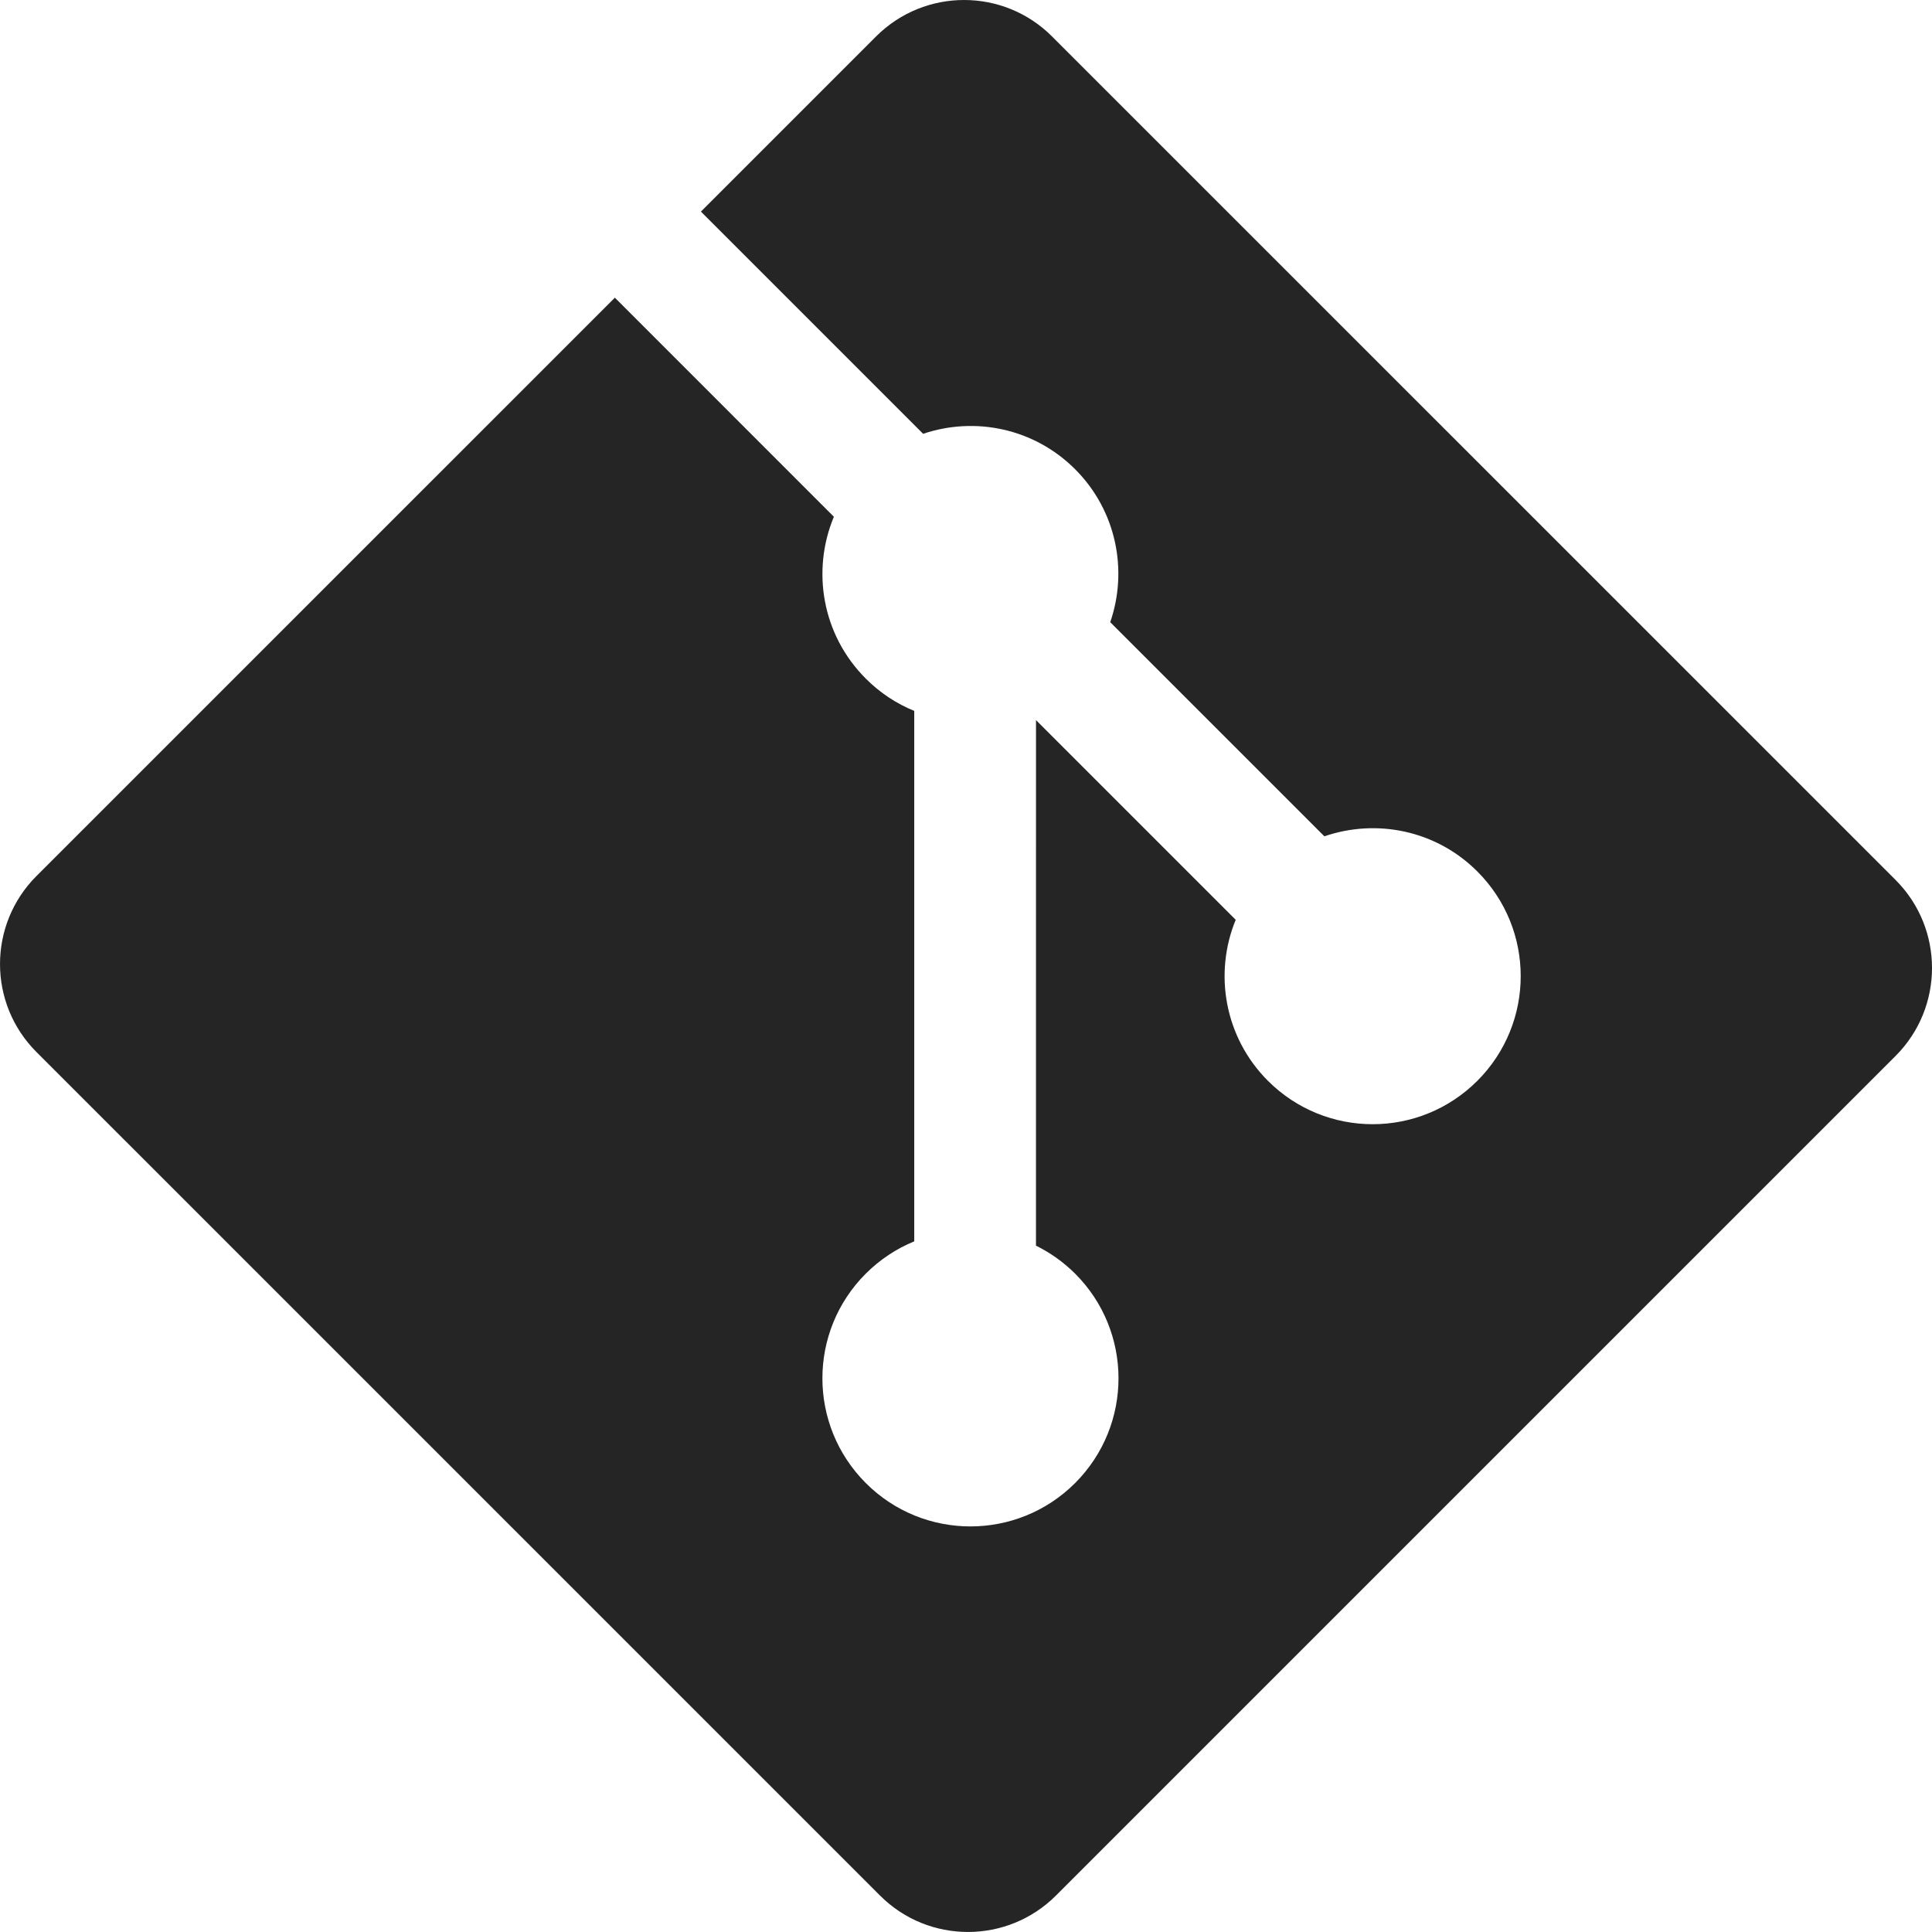
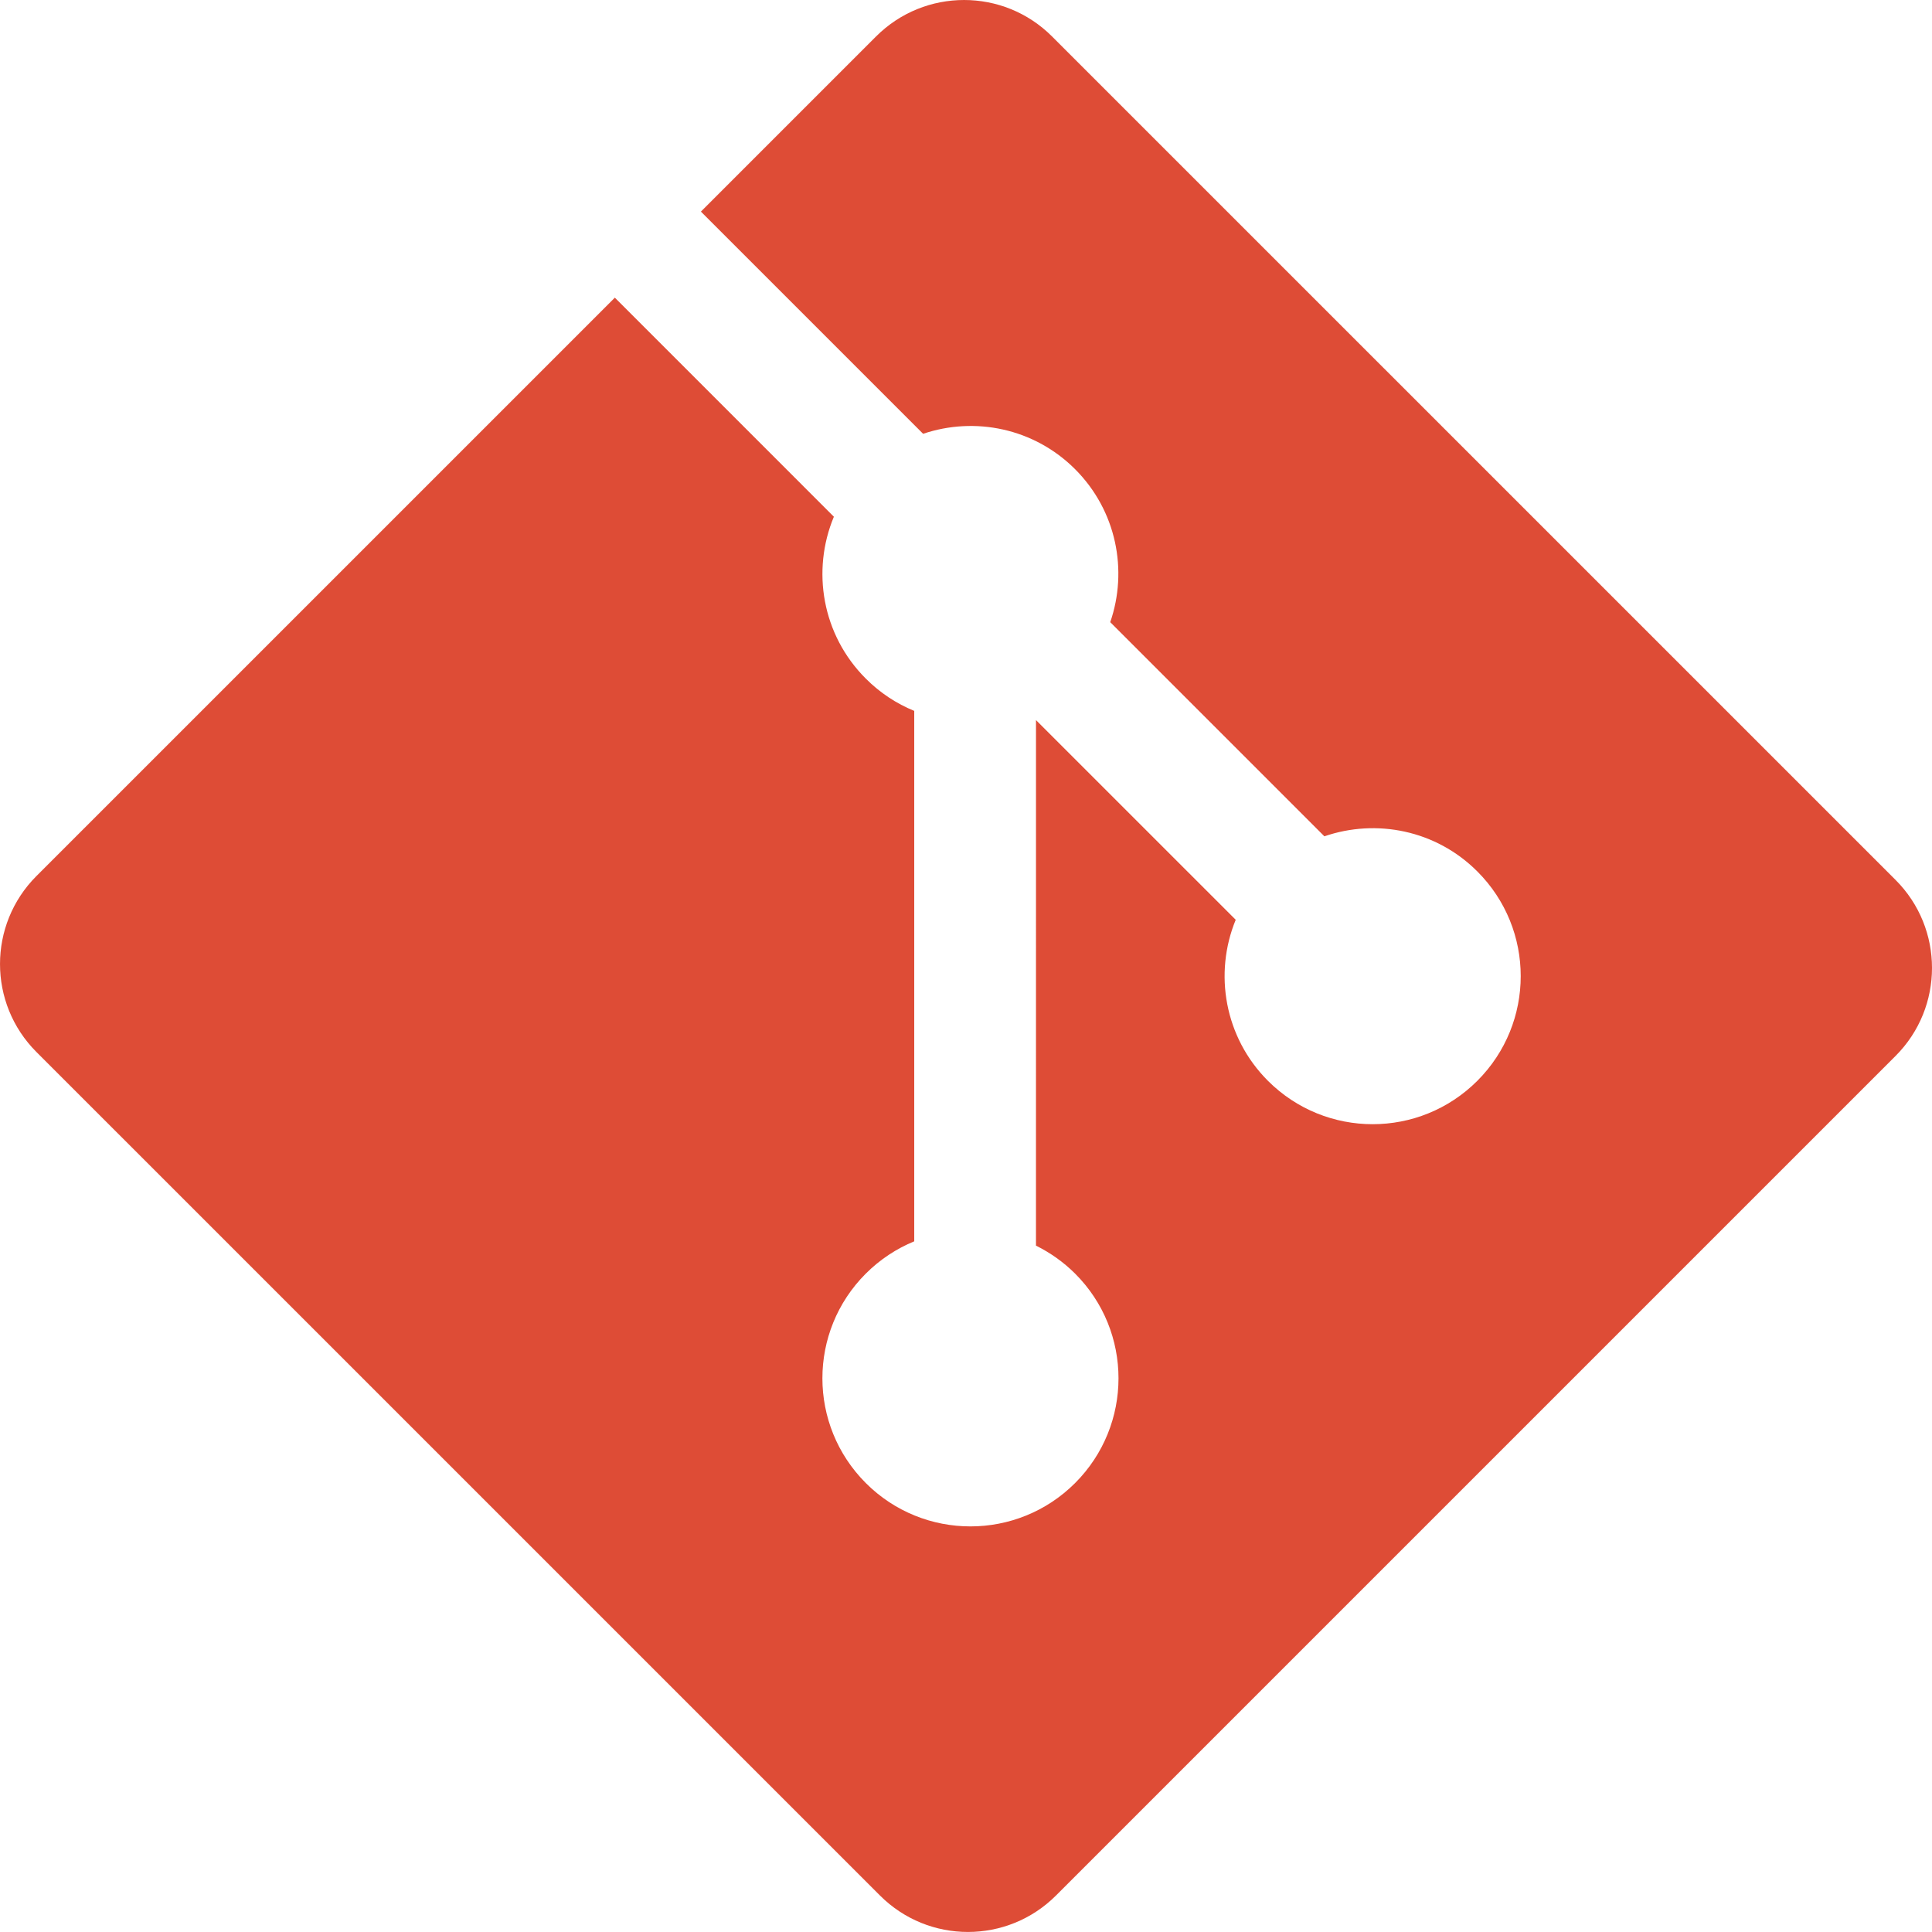
- <svg xmlns="http://www.w3.org/2000/svg" height="288" width="288">
-   <svg height="288" preserveAspectRatio="xMidYMid" viewBox="0 0 256 256" width="288">
-     <path d="m251.172 116.594-111.773-111.765c-6.432-6.438-16.873-6.438-23.314 0l-23.21 23.21 29.443 29.443c6.842-2.312 14.688-.761 20.142 4.694 5.48 5.489 7.019 13.401 4.651 20.266l28.375 28.375c6.865-2.365 14.786-.834 20.269 4.657 7.663 7.66 7.663 20.075 0 27.74-7.665 7.665-20.081 7.665-27.749 0-5.764-5.769-7.188-14.235-4.269-21.336l-26.462-26.462-.003 69.638c1.868.927 3.632 2.16 5.188 3.711 7.663 7.66 7.663 20.075 0 27.746-7.665 7.663-20.086 7.663-27.74 0-7.663-7.671-7.663-20.086 0-27.746 1.893-1.89 4.084-3.32 6.421-4.281v-70.286c-2.337-.955-4.525-2.376-6.421-4.281-5.806-5.798-7.202-14.317-4.227-21.446l-29.021-29.027-76.64 76.634c-6.441 6.444-6.441 16.884 0 23.322l111.773 111.768c6.435 6.438 16.873 6.438 23.316 0l111.251-111.248c6.438-6.441 6.438-16.887 0-23.325" fill="#252525" />
-   </svg>
+ <svg xmlns="http://www.w3.org/2000/svg" width="256px" height="256px" viewBox="0 0 256 256" version="1.1" preserveAspectRatio="xMidYMid">
+   <g>
+     <path d="M251.172,116.594 L139.399,4.828 C132.966,-1.609 122.526,-1.609 116.085,4.828 L92.875,28.038 L122.318,57.481 C129.16,55.169 137.006,56.72 142.46,62.174 C147.941,67.663 149.48,75.576 147.112,82.44 L175.487,110.816 C182.352,108.451 190.273,109.981 195.756,115.473 C203.419,123.133 203.419,135.548 195.756,143.213 C188.091,150.879 175.675,150.879 168.007,143.213 C162.243,137.444 160.819,128.978 163.738,121.877 L137.275,95.415 L137.272,165.052 C139.14,165.979 140.904,167.212 142.46,168.763 C150.123,176.423 150.123,188.838 142.46,196.509 C134.795,204.171 122.374,204.171 114.72,196.509 C107.057,188.838 107.057,176.423 114.72,168.763 C116.613,166.872 118.804,165.443 121.141,164.482 L121.141,94.196 C118.804,93.241 116.616,91.819 114.72,89.915 C108.914,84.117 107.518,75.598 110.493,68.469 L81.471,39.442 L4.831,116.077 C-1.609,122.52 -1.609,132.961 4.831,139.399 L116.605,251.167 C123.04,257.605 133.478,257.605 139.921,251.167 L251.172,139.918 C257.61,133.478 257.61,123.031 251.172,116.594" fill="#DE4C36" />
+   </g>
</svg>
